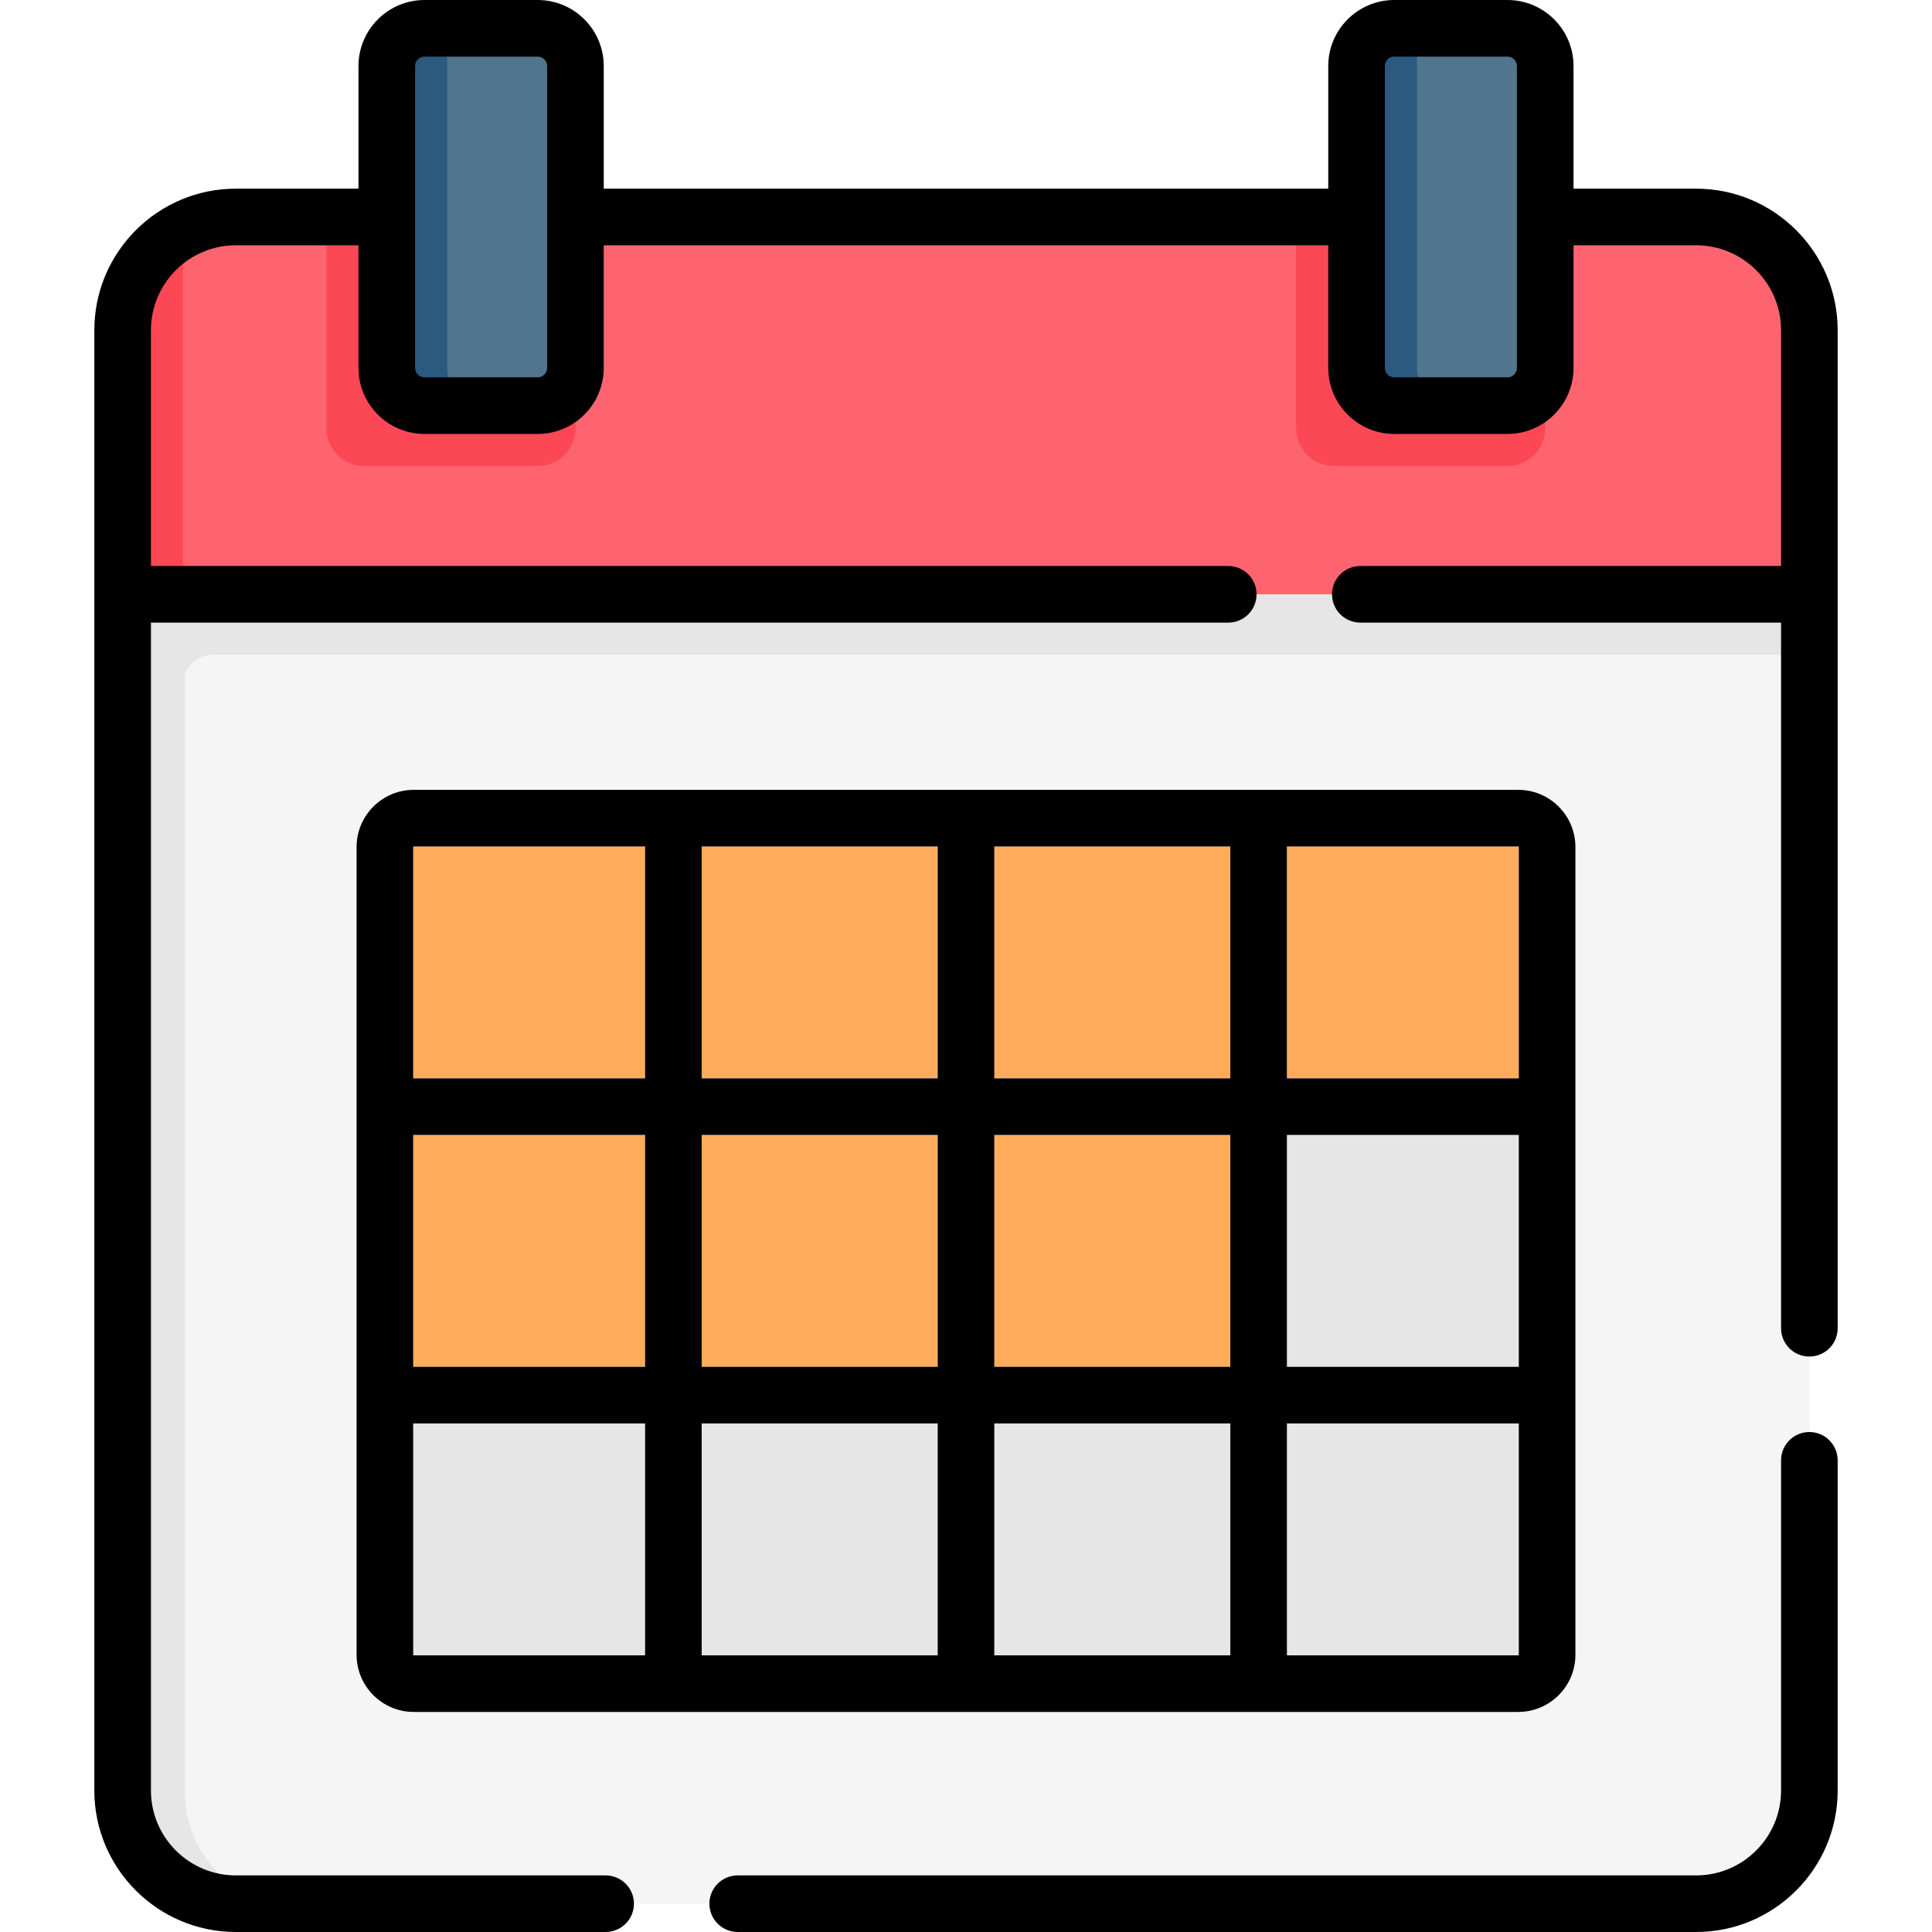
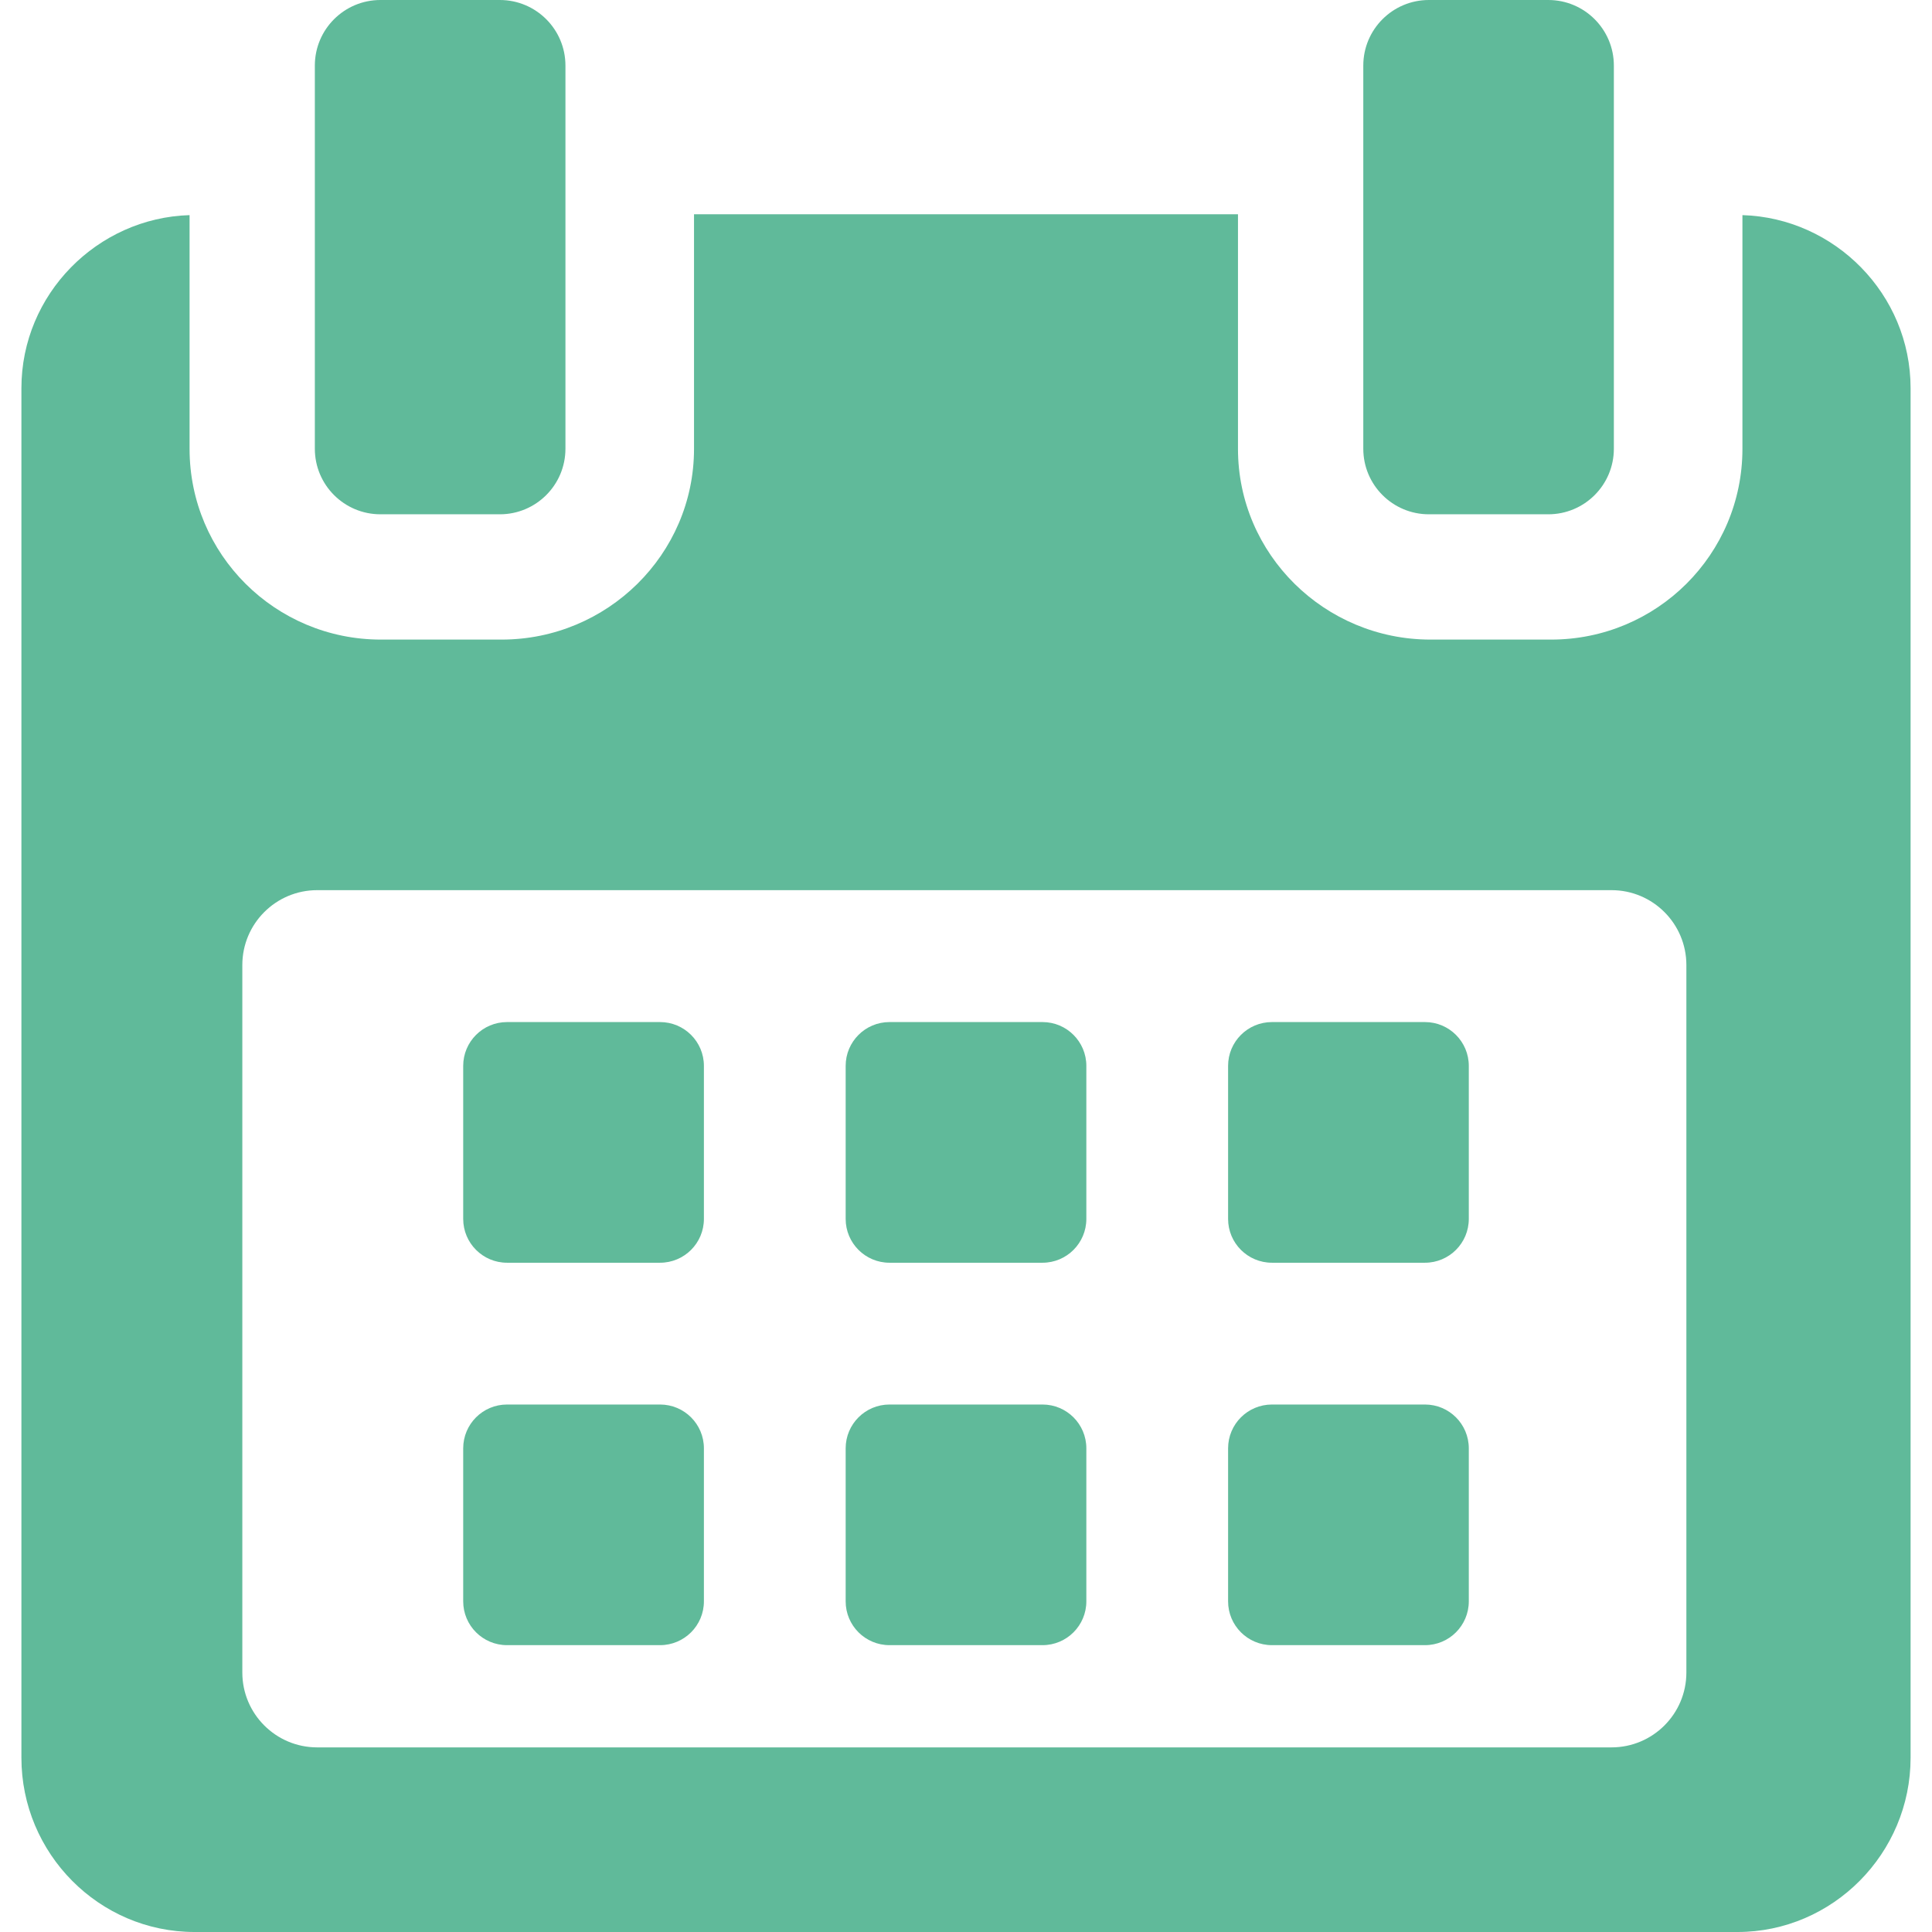
- <svg xmlns="http://www.w3.org/2000/svg" id="Capa_1" enable-background="new 0 0 512 512" height="512" viewBox="0 0 512 512" width="512">
+ <svg xmlns="http://www.w3.org/2000/svg" version="1.1" width="512" height="512" x="0" y="0" viewBox="0 0 488.152 488.152" style="enable-background:new 0 0 512 512" xml:space="preserve" class="">
  <g>
-     <path d="m479.5 87.5v77h-447v-77c0-11.51 6.48-21.51 16-26.53 4.18-2.22 8.94-3.47 14-3.47h387c11.51 0 21.51 6.48 26.53 16 2.22 4.18 3.47 8.94 3.47 14z" fill="#fd646f" />
-     <path d="m152.5 57.5v56c0 5.52-4.48 10-10 10h-46c-5.52 0-10-4.48-10-10v-56z" fill="#fc4755" />
-     <path d="m409.5 57.5v56c0 5.52-4.48 10-10 10h-46c-5.52 0-10-4.48-10-10v-56z" fill="#fc4755" />
-     <path d="m48.5 60.97v103.53h-16v-77c0-11.51 6.48-21.51 16-26.53z" fill="#fc4755" />
-     <g fill="#e6e6e6">
-       <path d="m114.5 224.32h51.45c2.761 0 5 2.239 5 5v51.45c0 2.761-2.239 5-5 5h-51.45c-2.761 0-5-2.239-5-5v-51.45c0-2.761 2.239-5 5-5z" />
-       <path d="m114.5 300.77h51.45c2.761 0 5 2.239 5 5v51.46c0 2.761-2.239 5-5 5h-51.45c-2.761 0-5-2.239-5-5v-51.46c0-2.761 2.239-5 5-5z" />
-       <path d="m114.5 377.23h51.45c2.761 0 5 2.239 5 5v51.45c0 2.761-2.239 5-5 5h-51.45c-2.761 0-5-2.239-5-5v-51.45c0-2.761 2.239-5 5-5z" />
-       <path d="m190.95 224.32h52.55c2.761 0 5 2.239 5 5v51.45c0 2.761-2.239 5-5 5h-52.55c-2.761 0-5-2.239-5-5v-51.45c0-2.761 2.239-5 5-5z" />
-       <path d="m190.95 300.77h52.55c2.761 0 5 2.239 5 5v51.46c0 2.761-2.239 5-5 5h-52.55c-2.761 0-5-2.239-5-5v-51.46c0-2.761 2.239-5 5-5z" />
-       <path d="m190.95 377.23h52.55c2.761 0 5 2.239 5 5v51.45c0 2.761-2.239 5-5 5h-52.55c-2.761 0-5-2.239-5-5v-51.45c0-2.761 2.239-5 5-5z" />
-       <path d="m268.5 224.32h52.55c2.761 0 5 2.239 5 5v51.45c0 2.761-2.239 5-5 5h-52.55c-2.761 0-5-2.239-5-5v-51.45c0-2.761 2.239-5 5-5z" />
-       <path d="m268.5 300.77h52.55c2.761 0 5 2.239 5 5v51.46c0 2.761-2.239 5-5 5h-52.55c-2.761 0-5-2.239-5-5v-51.46c0-2.761 2.239-5 5-5z" />
-       <path d="m268.5 377.23h52.55c2.761 0 5 2.239 5 5v51.45c0 2.761-2.239 5-5 5h-52.55c-2.761 0-5-2.239-5-5v-51.45c0-2.761 2.239-5 5-5z" />
-       <path d="m402.5 229.32v51.45c0 2.761-2.239 5-5 5h-51.45c-2.761 0-5-2.239-5-5v-51.45c0-2.761 2.239-5 5-5h51.45c2.761 0 5 2.239 5 5z" />
-       <path d="m346.05 300.77h51.45c2.761 0 5 2.239 5 5v51.46c0 2.761-2.239 5-5 5h-51.45c-2.761 0-5-2.239-5-5v-51.46c0-2.761 2.239-5 5-5z" />
-       <path d="m346.05 377.23h51.45c2.761 0 5 2.239 5 5v51.45c0 2.761-2.239 5-5 5h-51.45c-2.761 0-5-2.239-5-5v-51.45c0-2.761 2.239-5 5-5z" />
+     <g fill="#60ba9a">
+       <path d="M177.854,269.311c0-6.115-4.96-11.069-11.08-11.069h-38.665c-6.113,0-11.074,4.954-11.074,11.069v38.66    c0,6.123,4.961,11.079,11.074,11.079h38.665c6.12,0,11.08-4.956,11.08-11.079V269.311L177.854,269.311z" />
+       <path d="M274.483,269.311c0-6.115-4.961-11.069-11.069-11.069h-38.67c-6.113,0-11.074,4.954-11.074,11.069v38.66    c0,6.123,4.961,11.079,11.074,11.079h38.67c6.108,0,11.069-4.956,11.069-11.079V269.311z" />
+       <path d="M371.117,269.311c0-6.115-4.961-11.069-11.074-11.069h-38.665c-6.12,0-11.08,4.954-11.08,11.069v38.66    c0,6.123,4.96,11.079,11.08,11.079h38.665c6.113,0,11.074-4.956,11.074-11.079V269.311z" />
+       <path d="M177.854,365.95c0-6.125-4.96-11.075-11.08-11.075h-38.665c-6.113,0-11.074,4.95-11.074,11.075v38.653    c0,6.119,4.961,11.074,11.074,11.074h38.665c6.12,0,11.08-4.956,11.08-11.074V365.95L177.854,365.95z" />
+       <path d="M274.483,365.95c0-6.125-4.961-11.075-11.069-11.075h-38.67c-6.113,0-11.074,4.95-11.074,11.075v38.653    c0,6.119,4.961,11.074,11.074,11.074h38.67c6.108,0,11.069-4.956,11.069-11.074V365.95z" />
+       <path d="M371.117,365.95c0-6.125-4.961-11.075-11.069-11.075h-38.67c-6.12,0-11.08,4.95-11.08,11.075v38.653    c0,6.119,4.96,11.074,11.08,11.074h38.67c6.108,0,11.069-4.956,11.069-11.074V365.95L371.117,365.95z" />
+       <path d="M440.254,54.354v59.05c0,26.69-21.652,48.198-48.338,48.198h-30.493c-26.688,0-48.627-21.508-48.627-48.198V54.142    h-137.44v59.262c0,26.69-21.938,48.198-48.622,48.198H96.235c-26.685,0-48.336-21.508-48.336-48.198v-59.05    C24.576,55.057,5.411,74.356,5.411,98.077v346.061c0,24.167,19.588,44.015,43.755,44.015h389.82    c24.131,0,43.755-19.889,43.755-44.015V98.077C482.741,74.356,463.577,55.057,440.254,54.354z M426.091,422.588    c0,10.444-8.468,18.917-18.916,18.917H80.144c-10.448,0-18.916-8.473-18.916-18.917V243.835c0-10.448,8.467-18.921,18.916-18.921    h327.03c10.448,0,18.916,8.473,18.916,18.921L426.091,422.588L426.091,422.588z" />
+       <path d="M96.128,129.945h30.162c9.155,0,16.578-7.412,16.578-16.567V16.573C142.868,7.417,135.445,0,126.29,0H96.128    C86.972,0,79.55,7.417,79.55,16.573v96.805C79.55,122.533,86.972,129.945,96.128,129.945z" />
+       <path d="M361.035,129.945h30.162c9.149,0,16.572-7.412,16.572-16.567V16.573C407.77,7.417,400.347,0,391.197,0h-30.162    c-9.154,0-16.577,7.417-16.577,16.573v96.805C344.458,122.533,351.881,129.945,361.035,129.945z" />
    </g>
-     <path d="m32.5 157.5v317c0 16.57 13.43 30 30 30h387c16.57 0 30-13.43 30-30v-317z" fill="#f5f5f5" />
-     <path d="m152.5 17.5v80c0 5.52-4.48 10-10 10h-30c-5.52 0-10-4.48-10-10v-80c0-5.52 4.48-10 10-10h30c5.52 0 10 4.48 10 10z" fill="#50758d" />
-     <path d="m109.5 224.32h61.45v61.45h-61.45z" fill="#ffac5c" />
-     <path d="m341.05 224.32h61.45v61.45h-61.45z" fill="#ffac5c" />
-     <path d="m185.95 224.32h62.55v61.45h-62.55z" fill="#ffac5c" />
-     <path d="m109.5 300.77h61.45v61.46h-61.45z" fill="#ffac5c" />
-     <path d="m341.05 300.77h61.45v61.46h-61.45z" fill="#e6e6e6" />
-     <path d="m185.95 300.77h62.55v61.46h-62.55z" fill="#ffac5c" />
-     <path d="m109.5 377.23h61.45v61.45h-61.45z" fill="#e6e6e6" />
-     <path d="m341.05 377.23h61.45v61.45h-61.45z" fill="#e6e6e6" />
-     <path d="m185.95 377.23h62.55v61.45h-62.55z" fill="#e6e6e6" />
-     <path d="m263.5 224.32h62.55v61.45h-62.55z" fill="#ffac5c" />
-     <path d="m263.5 300.77h62.55v61.46h-62.55z" fill="#ffac5c" />
-     <path d="m263.5 377.23h62.55v61.45h-62.55z" fill="#e6e6e6" />
-     <path d="m409.5 17.5v80c0 5.52-4.48 10-10 10h-30c-5.52 0-10-4.48-10-10v-80c0-5.52 4.48-10 10-10h30c5.52 0 10 4.48 10 10z" fill="#50758d" />
-     <path d="m32.5 157.5v317c0 16.57 13.43 30 30 30h11.08c-13.99-2.54-24.58-14.78-24.58-29.5v-296.28c1.13-3.05 4.06-5.22 7.5-5.22h423v-15.5-.5z" fill="#e6e6e6" />
-     <path d="m128.5 107.5h-16c-5.52 0-10-4.48-10-10v-80c0-5.52 4.48-10 10-10h6v90c0 5.52 4.48 10 10 10z" fill="#2b597f" />
-     <path d="m385.5 107.5h-16c-5.52 0-10-4.48-10-10v-80c0-5.52 4.48-10 10-10h6v90c0 5.52 4.48 10 10 10z" fill="#2b597f" />
-   </g>
-   <g>
-     <path d="m479.5 379.5c-4.143 0-7.5 3.358-7.5 7.5v87.5c0 12.407-10.094 22.5-22.5 22.5h-254c-4.143 0-7.5 3.358-7.5 7.5s3.357 7.5 7.5 7.5h254c20.678 0 37.5-16.822 37.5-37.5v-87.5c0-4.142-3.357-7.5-7.5-7.5z" />
-     <path d="m449.5 50h-32.5v-32.5c0-9.649-7.851-17.5-17.5-17.5h-30c-9.649 0-17.5 7.851-17.5 17.5v32.5h-192v-32.5c0-9.649-7.851-17.5-17.5-17.5h-30c-9.649 0-17.5 7.851-17.5 17.5v32.5h-32.5c-20.678 0-37.5 16.822-37.5 37.5v387c0 20.678 16.822 37.5 37.5 37.5h98c4.143 0 7.5-3.358 7.5-7.5s-3.357-7.5-7.5-7.5h-98c-12.406 0-22.5-10.093-22.5-22.5v-309.5h285.5c4.143 0 7.5-3.358 7.5-7.5s-3.357-7.5-7.5-7.5h-285.5v-62.5c0-12.407 10.094-22.5 22.5-22.5h32.5v32.5c0 9.649 7.851 17.5 17.5 17.5h30c9.649 0 17.5-7.851 17.5-17.5v-32.5h192v32.5c0 9.649 7.851 17.5 17.5 17.5h30c9.649 0 17.5-7.851 17.5-17.5v-32.5h32.5c12.406 0 22.5 10.093 22.5 22.5v62.5h-111.5c-4.143 0-7.5 3.358-7.5 7.5s3.357 7.5 7.5 7.5h111.5v187c0 4.142 3.357 7.5 7.5 7.5s7.5-3.358 7.5-7.5v-264.5c0-20.678-16.822-37.5-37.5-37.5zm-304.5 47.5c0 1.378-1.121 2.5-2.5 2.5h-30c-1.379 0-2.5-1.122-2.5-2.5v-80c0-1.378 1.121-2.5 2.5-2.5h30c1.379 0 2.5 1.122 2.5 2.5zm257 0c0 1.378-1.121 2.5-2.5 2.5h-30c-1.379 0-2.5-1.122-2.5-2.5v-80c0-1.378 1.121-2.5 2.5-2.5h30c1.379 0 2.5 1.122 2.5 2.5z" />
-     <path d="m333.546 453.681h68.809c8.352 0 15.146-6.794 15.146-15.145v-68.809-76.454-68.809c0-8.351-6.794-15.145-15.146-15.145h-68.809-77.546-77.546-68.809c-8.352 0-15.146 6.794-15.146 15.145v68.809 76.454 68.809c0 8.351 6.794 15.145 15.146 15.145h68.809 77.546zm-224.046-152.908h61.454v61.454h-61.454zm76.454 0h62.546v61.454h-62.546zm216.546 61.454h-61.454v-61.454h61.454zm-76.454 0h-62.546v-61.454h62.546zm-62.546 15h62.546v61.454h-62.546zm139 61.309c0 .08-.065.145-.146.145h-61.309v-61.454h61.455zm0-214.072v61.309h-61.454v-61.454h61.309c.08 0 .145.065.145.145zm-76.454 61.309h-62.546v-61.454h62.546zm-77.546 0h-62.546v-61.454h62.546zm-139-61.309c0-.08.065-.145.146-.145h61.309v61.454h-61.455zm0 214.072v-61.309h61.454v61.454h-61.309c-.08 0-.145-.065-.145-.145zm76.454-61.309h62.546v61.454h-62.546z" />
  </g>
</svg>
